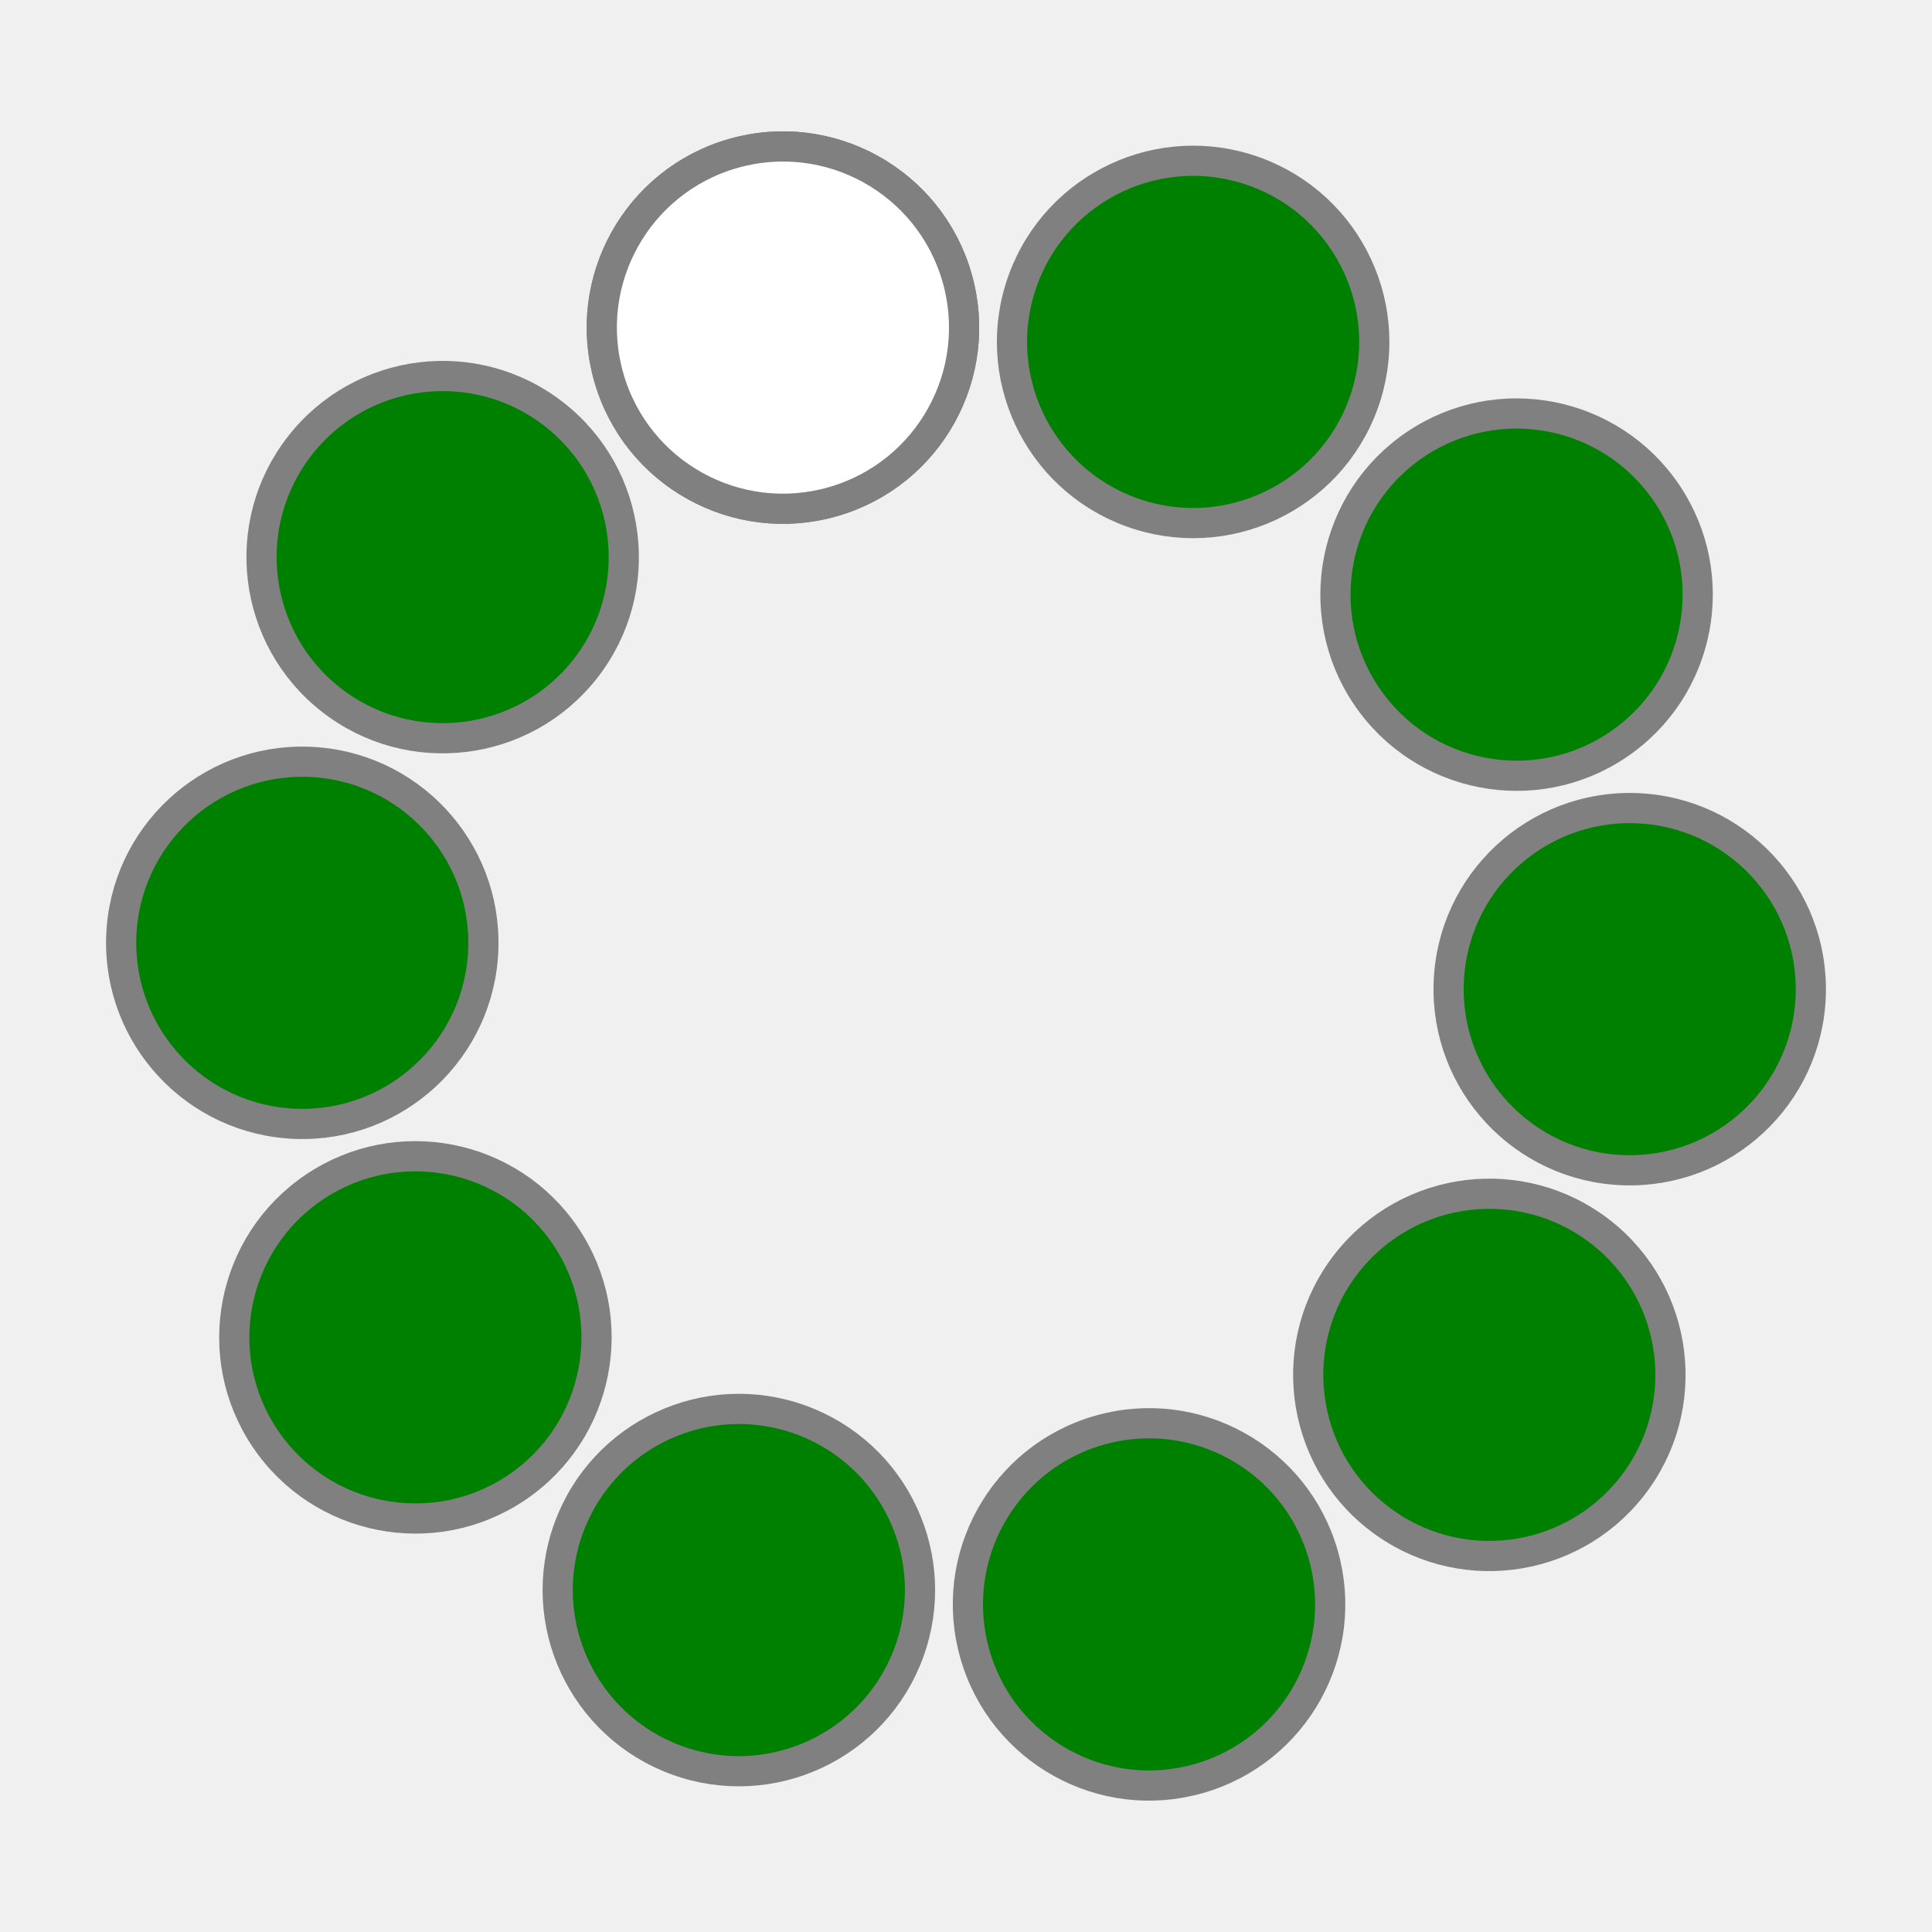
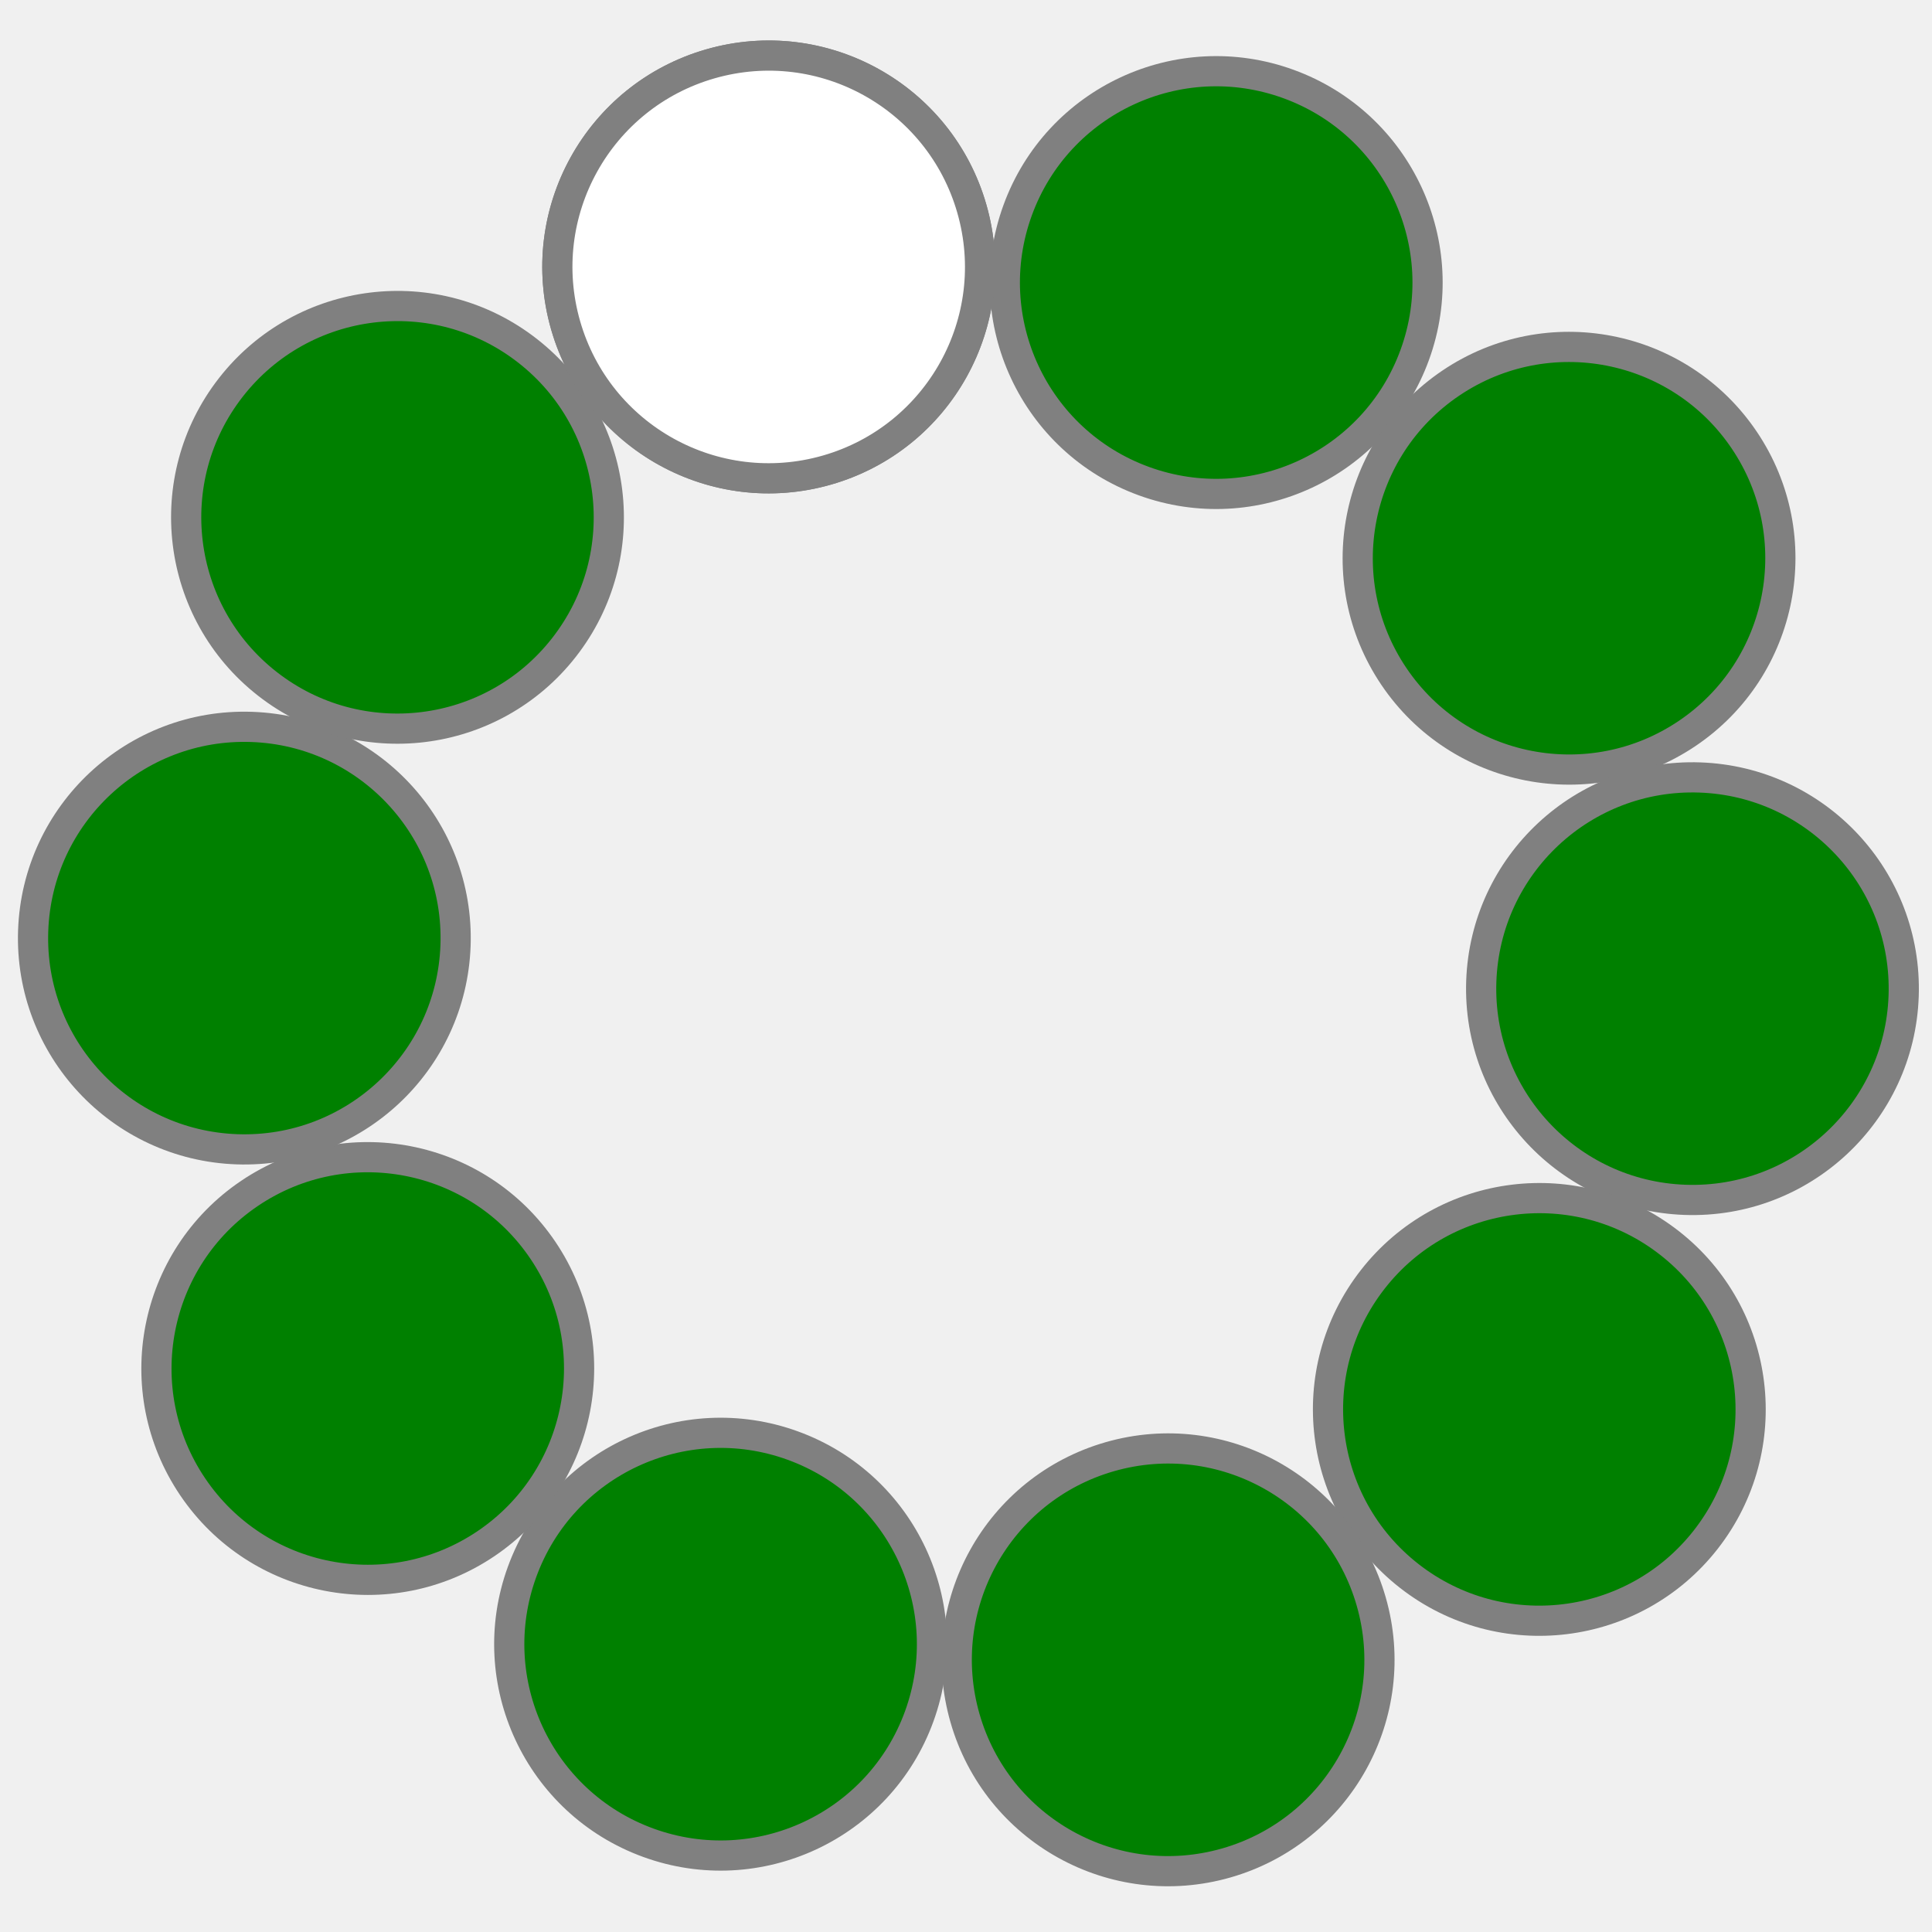
- <svg height="32" width="32">
-   <g transform="translate(5 5) rotate(-16 11 11)">
-     <circle cx="11" cy="0" r="3" stroke="gray" stroke-width="0.5" fill="green" transform="rotate(0 11 11)" />
-     <circle cx="11" cy="0" r="3" stroke="gray" stroke-width="0.5" fill="green" transform="rotate(36 11 11)" />
-     <circle cx="11" cy="0" r="3" stroke="gray" stroke-width="0.5" fill="green" transform="rotate(72 11 11)" />
-     <circle cx="11" cy="0" r="3" stroke="gray" stroke-width="0.5" fill="green" transform="rotate(108 11 11)" />
-     <circle cx="11" cy="0" r="3" stroke="gray" stroke-width="0.5" fill="green" transform="rotate(144 11 11)" />
-     <circle cx="11" cy="0" r="3" stroke="gray" stroke-width="0.5" fill="green" transform="rotate(180 11 11)" />
-     <circle cx="11" cy="0" r="3" stroke="gray" stroke-width="0.5" fill="green" transform="rotate(216 11 11)" />
-     <circle cx="11" cy="0" r="3" stroke="gray" stroke-width="0.5" fill="green" transform="rotate(252 11 11)" />
-     <circle cx="11" cy="0" r="3" stroke="gray" stroke-width="0.5" fill="green" transform="rotate(288 11 11)" />
-     <circle cx="11" cy="0" r="3" stroke="gray" stroke-width="0.5" fill="green" transform="rotate(324 11 11)" />
-     <circle cx="11" cy="0" r="3" stroke="gray" stroke-width="0.5" fill="white" transform="rotate(360 11 11)" />
+ <svg height="64" width="64">
+   <g transform="translate(5 12) rotate(-16 11 11)">
+     <circle cx="24" cy="0" r="7" stroke="gray" stroke-width="1" fill="green" transform="rotate(0 24 24)" />
+     <circle cx="24" cy="0" r="7" stroke="gray" stroke-width="1" fill="green" transform="rotate(36 24 24)" />
+     <circle cx="24" cy="0" r="7" stroke="gray" stroke-width="1" fill="green" transform="rotate(72 24 24)" />
+     <circle cx="24" cy="0" r="7" stroke="gray" stroke-width="1" fill="green" transform="rotate(108 24 24)" />
+     <circle cx="24" cy="0" r="7" stroke="gray" stroke-width="1" fill="green" transform="rotate(144 24 24)" />
+     <circle cx="24" cy="0" r="7" stroke="gray" stroke-width="1" fill="green" transform="rotate(180 24 24)" />
+     <circle cx="24" cy="0" r="7" stroke="gray" stroke-width="1" fill="green" transform="rotate(216 24 24)" />
+     <circle cx="24" cy="0" r="7" stroke="gray" stroke-width="1" fill="green" transform="rotate(252 24 24)" />
+     <circle cx="24" cy="0" r="7" stroke="gray" stroke-width="1" fill="green" transform="rotate(288 24 24)" />
+     <circle cx="24" cy="0" r="7" stroke="gray" stroke-width="1" fill="green" transform="rotate(324 24 24)" />
+     <circle cx="24" cy="0" r="7" stroke="gray" stroke-width="1" fill="white" transform="rotate(360 24 24)" />
  </g>
</svg>
